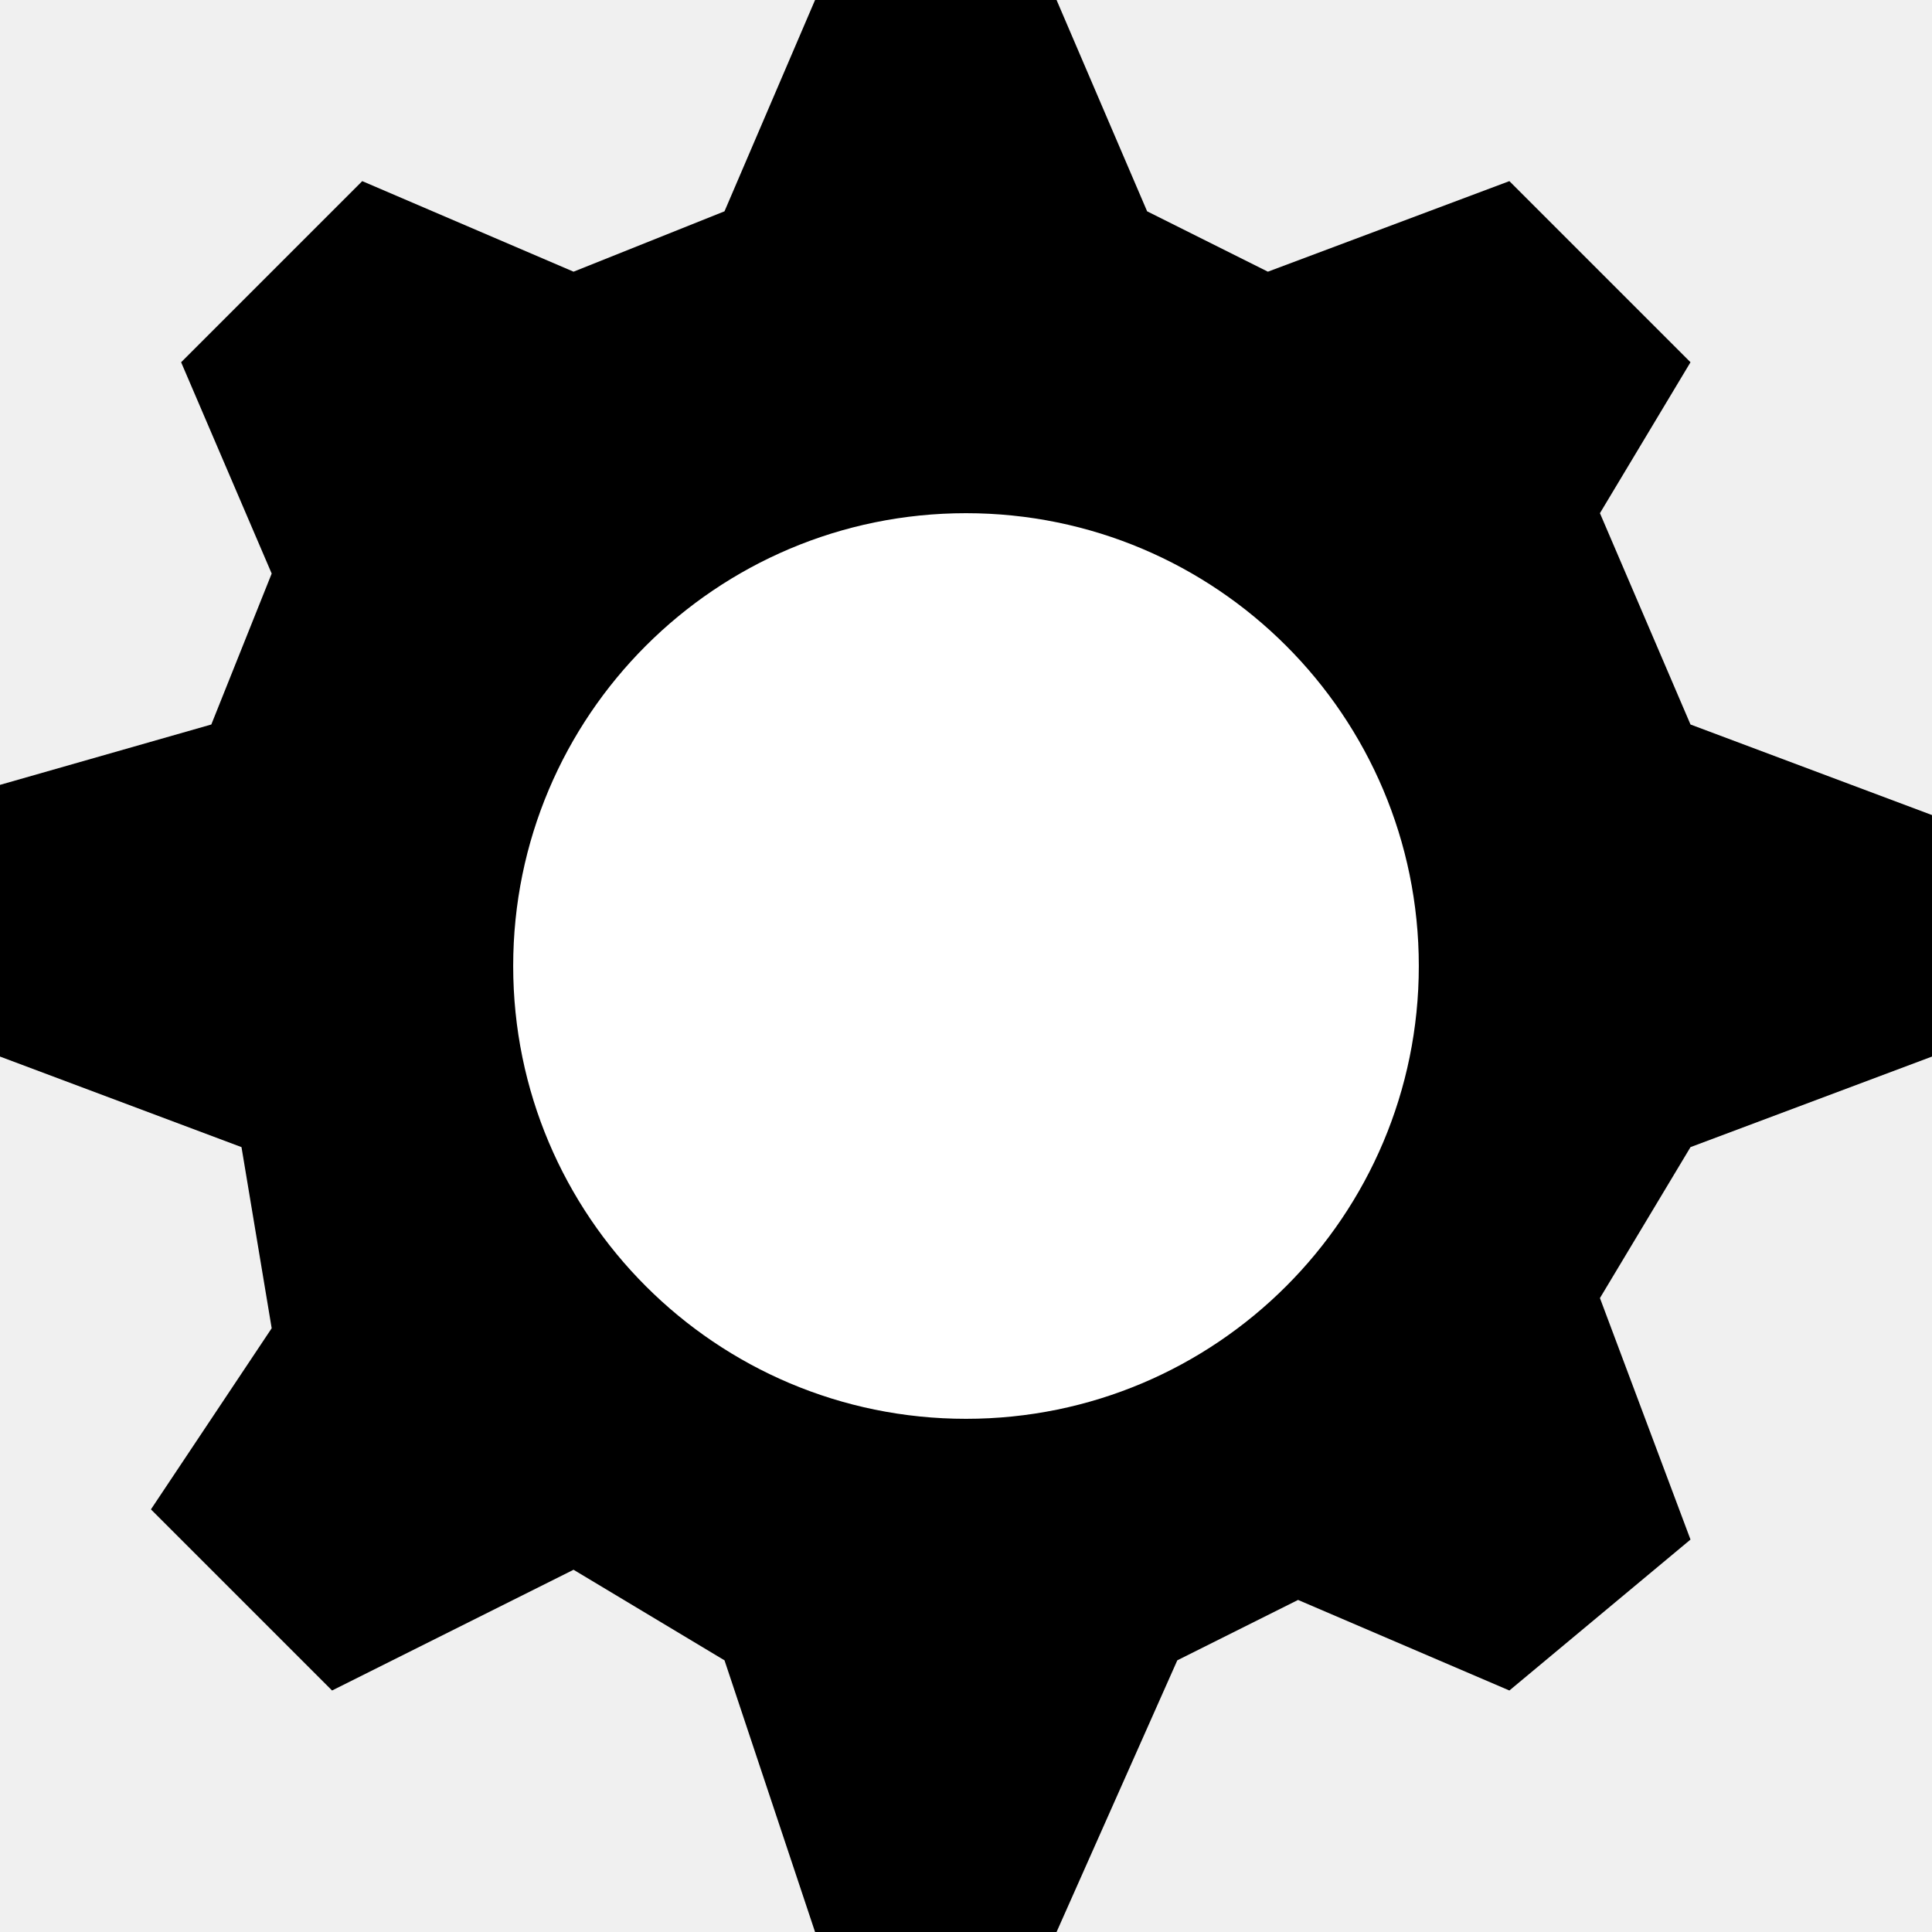
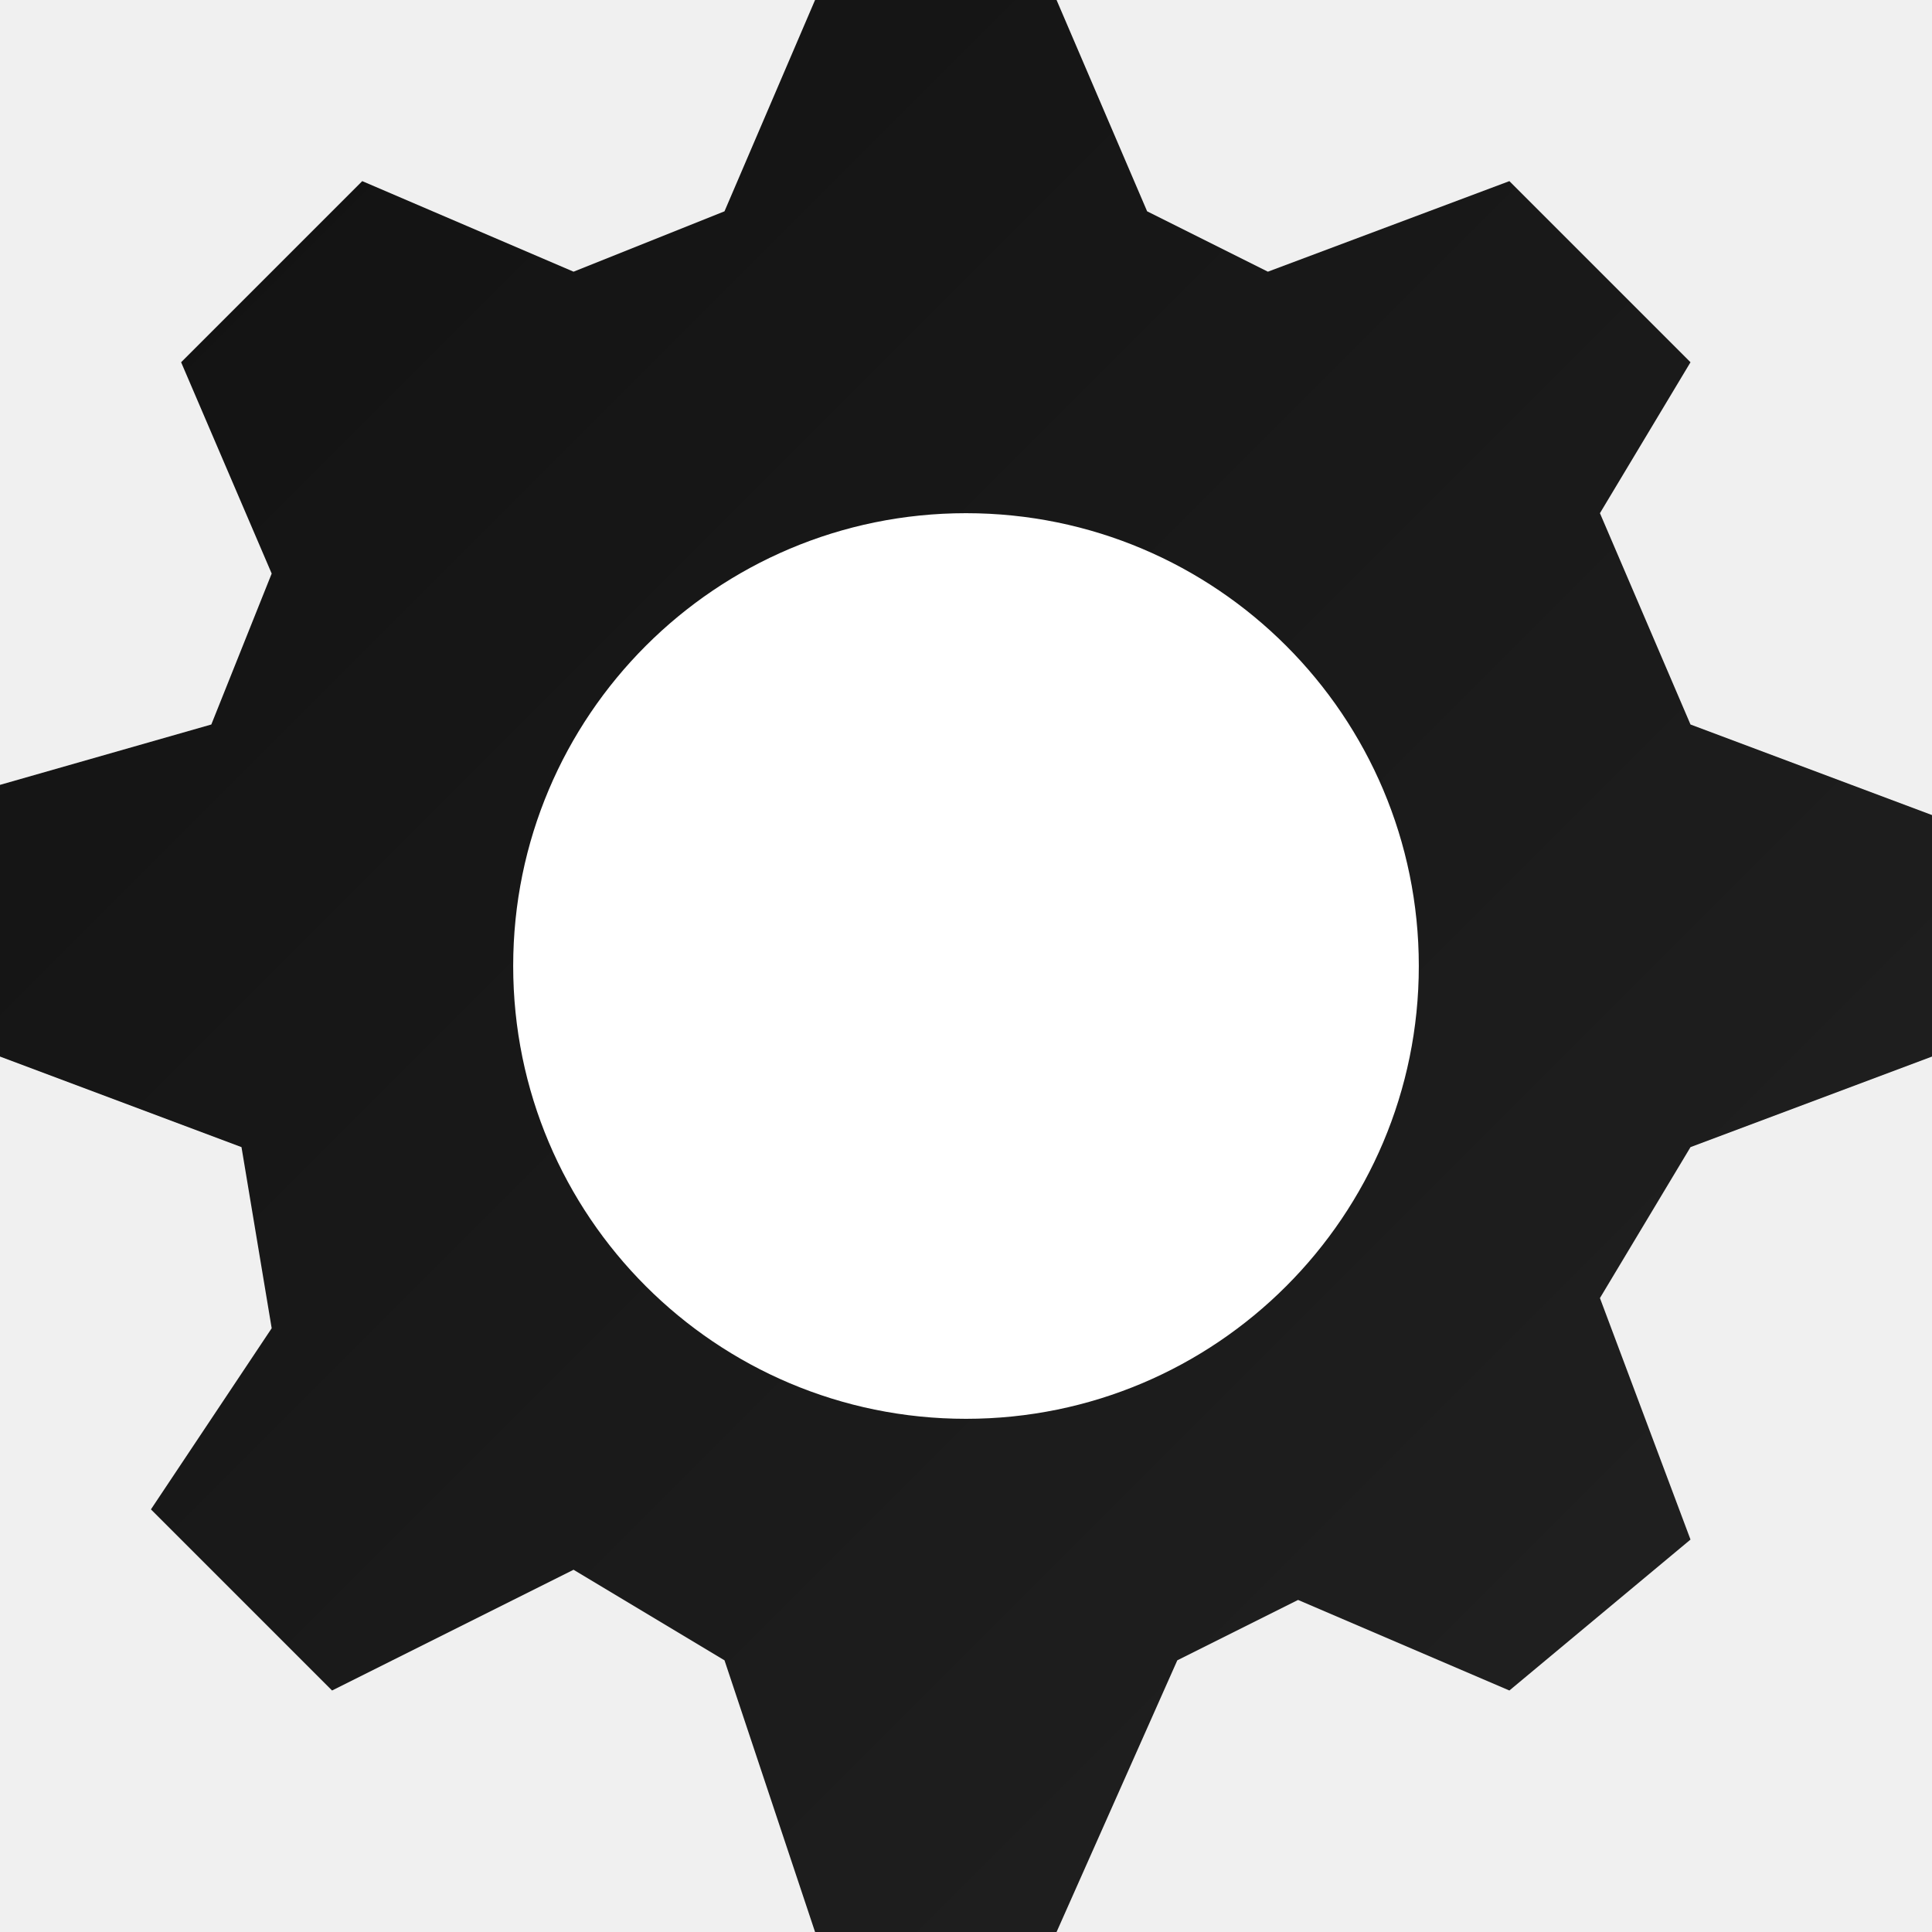
<svg xmlns="http://www.w3.org/2000/svg" viewBox="0 0 64 64">
-   <path d="M 27 0 H 35 L 38 7 L 42 9 L 50 6 L 56 12 L 53 17 L 56 24 L 64 27 V 35 L 56 38 L 53 43 L 56 51 L 50 56 L 43 53 L 39 55 L 35 64 H 27 L 24 55 L 19 52 L 11 56 L 5 50 L 9 44 L 8 38 L 0 35 V 26 L 7 24 L 9 19 L 6 12 L 12 6 L 19 9 L 24 7 L 27 0" />
+   <defs>
+     <linearGradient id="GRAY" x1="0%" y1="0%" x2="100%" y2="100%">
+       <stop offset="0%" style="stop-color: #111111" />
+       <stop offset="100%" style="stop-color: #222222" />
+     </linearGradient>
+   </defs>
+   <path d="M 27 0 H 35 L 38 7 L 42 9 L 50 6 L 56 12 L 53 17 L 56 24 L 64 27 V 35 L 56 38 L 53 43 L 56 51 L 50 56 L 43 53 L 39 55 L 35 64 H 27 L 24 55 L 19 52 L 11 56 L 5 50 L 9 44 L 8 38 L 0 35 V 26 L 7 24 L 9 19 L 6 12 L 12 6 L 19 9 L 24 7 L 27 0" fill="url(#GRAY)" />
  <circle cx="32" cy="32" r="15" fill="white" />
</svg>
